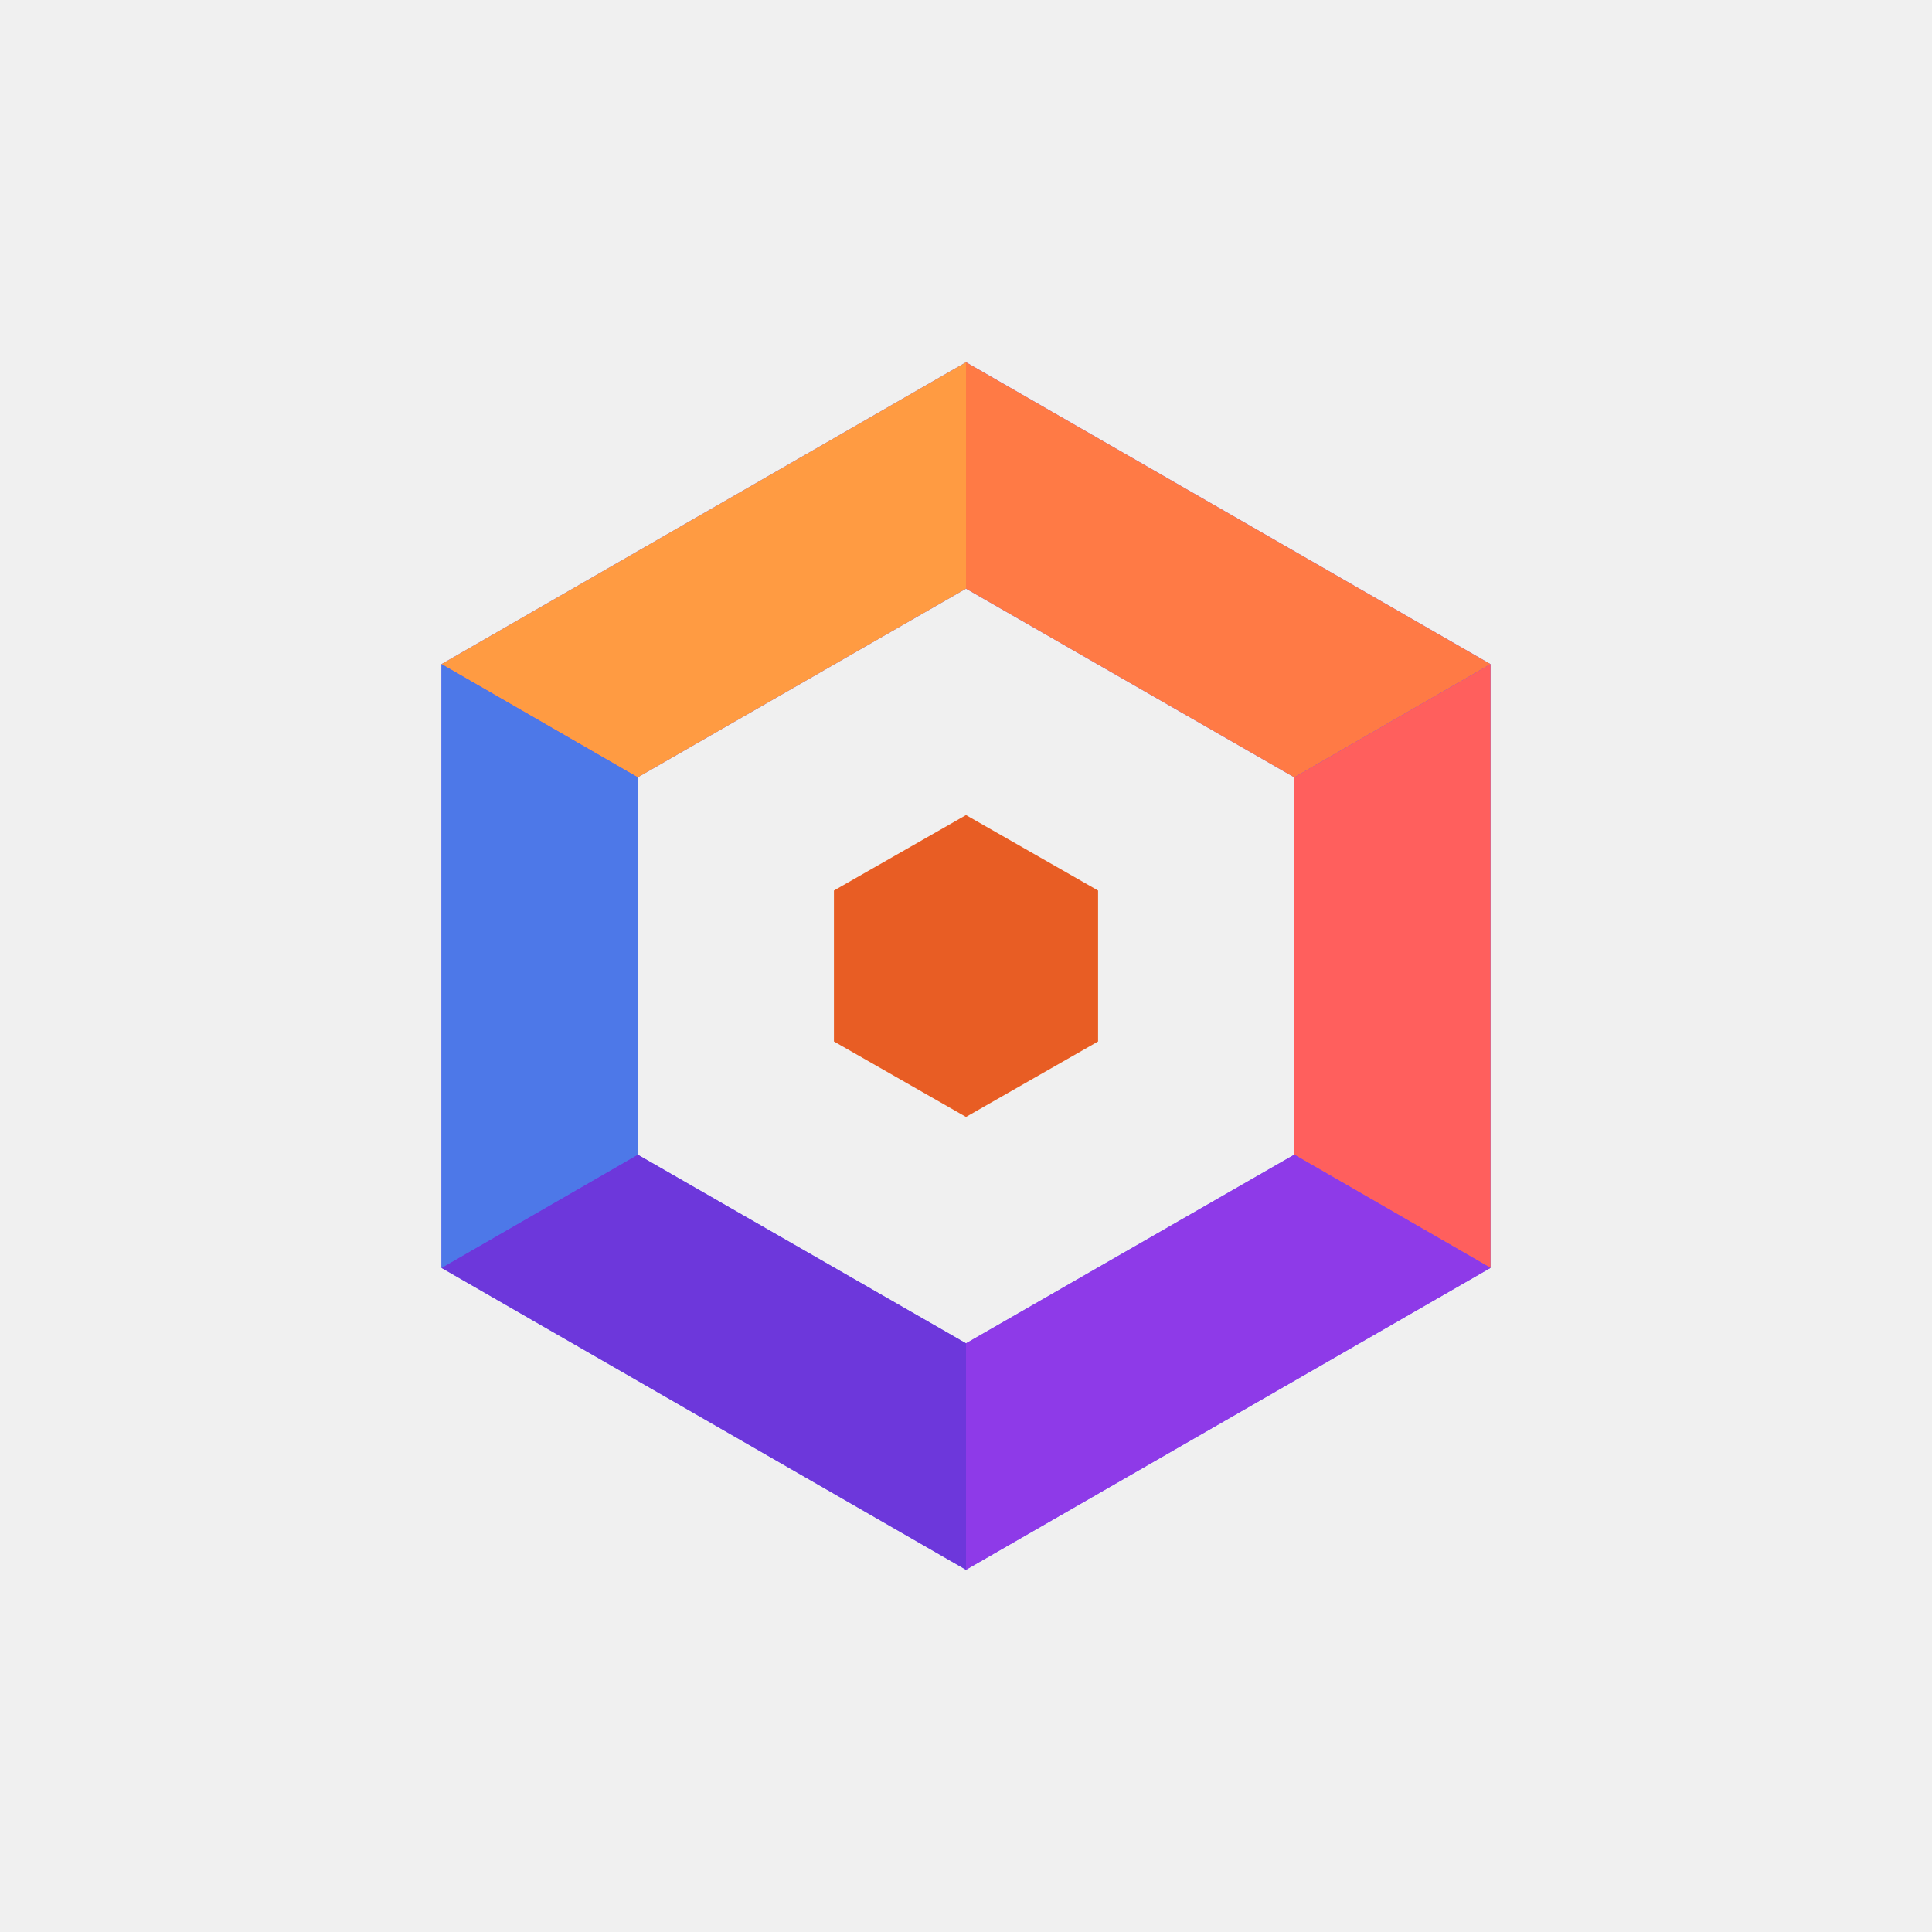
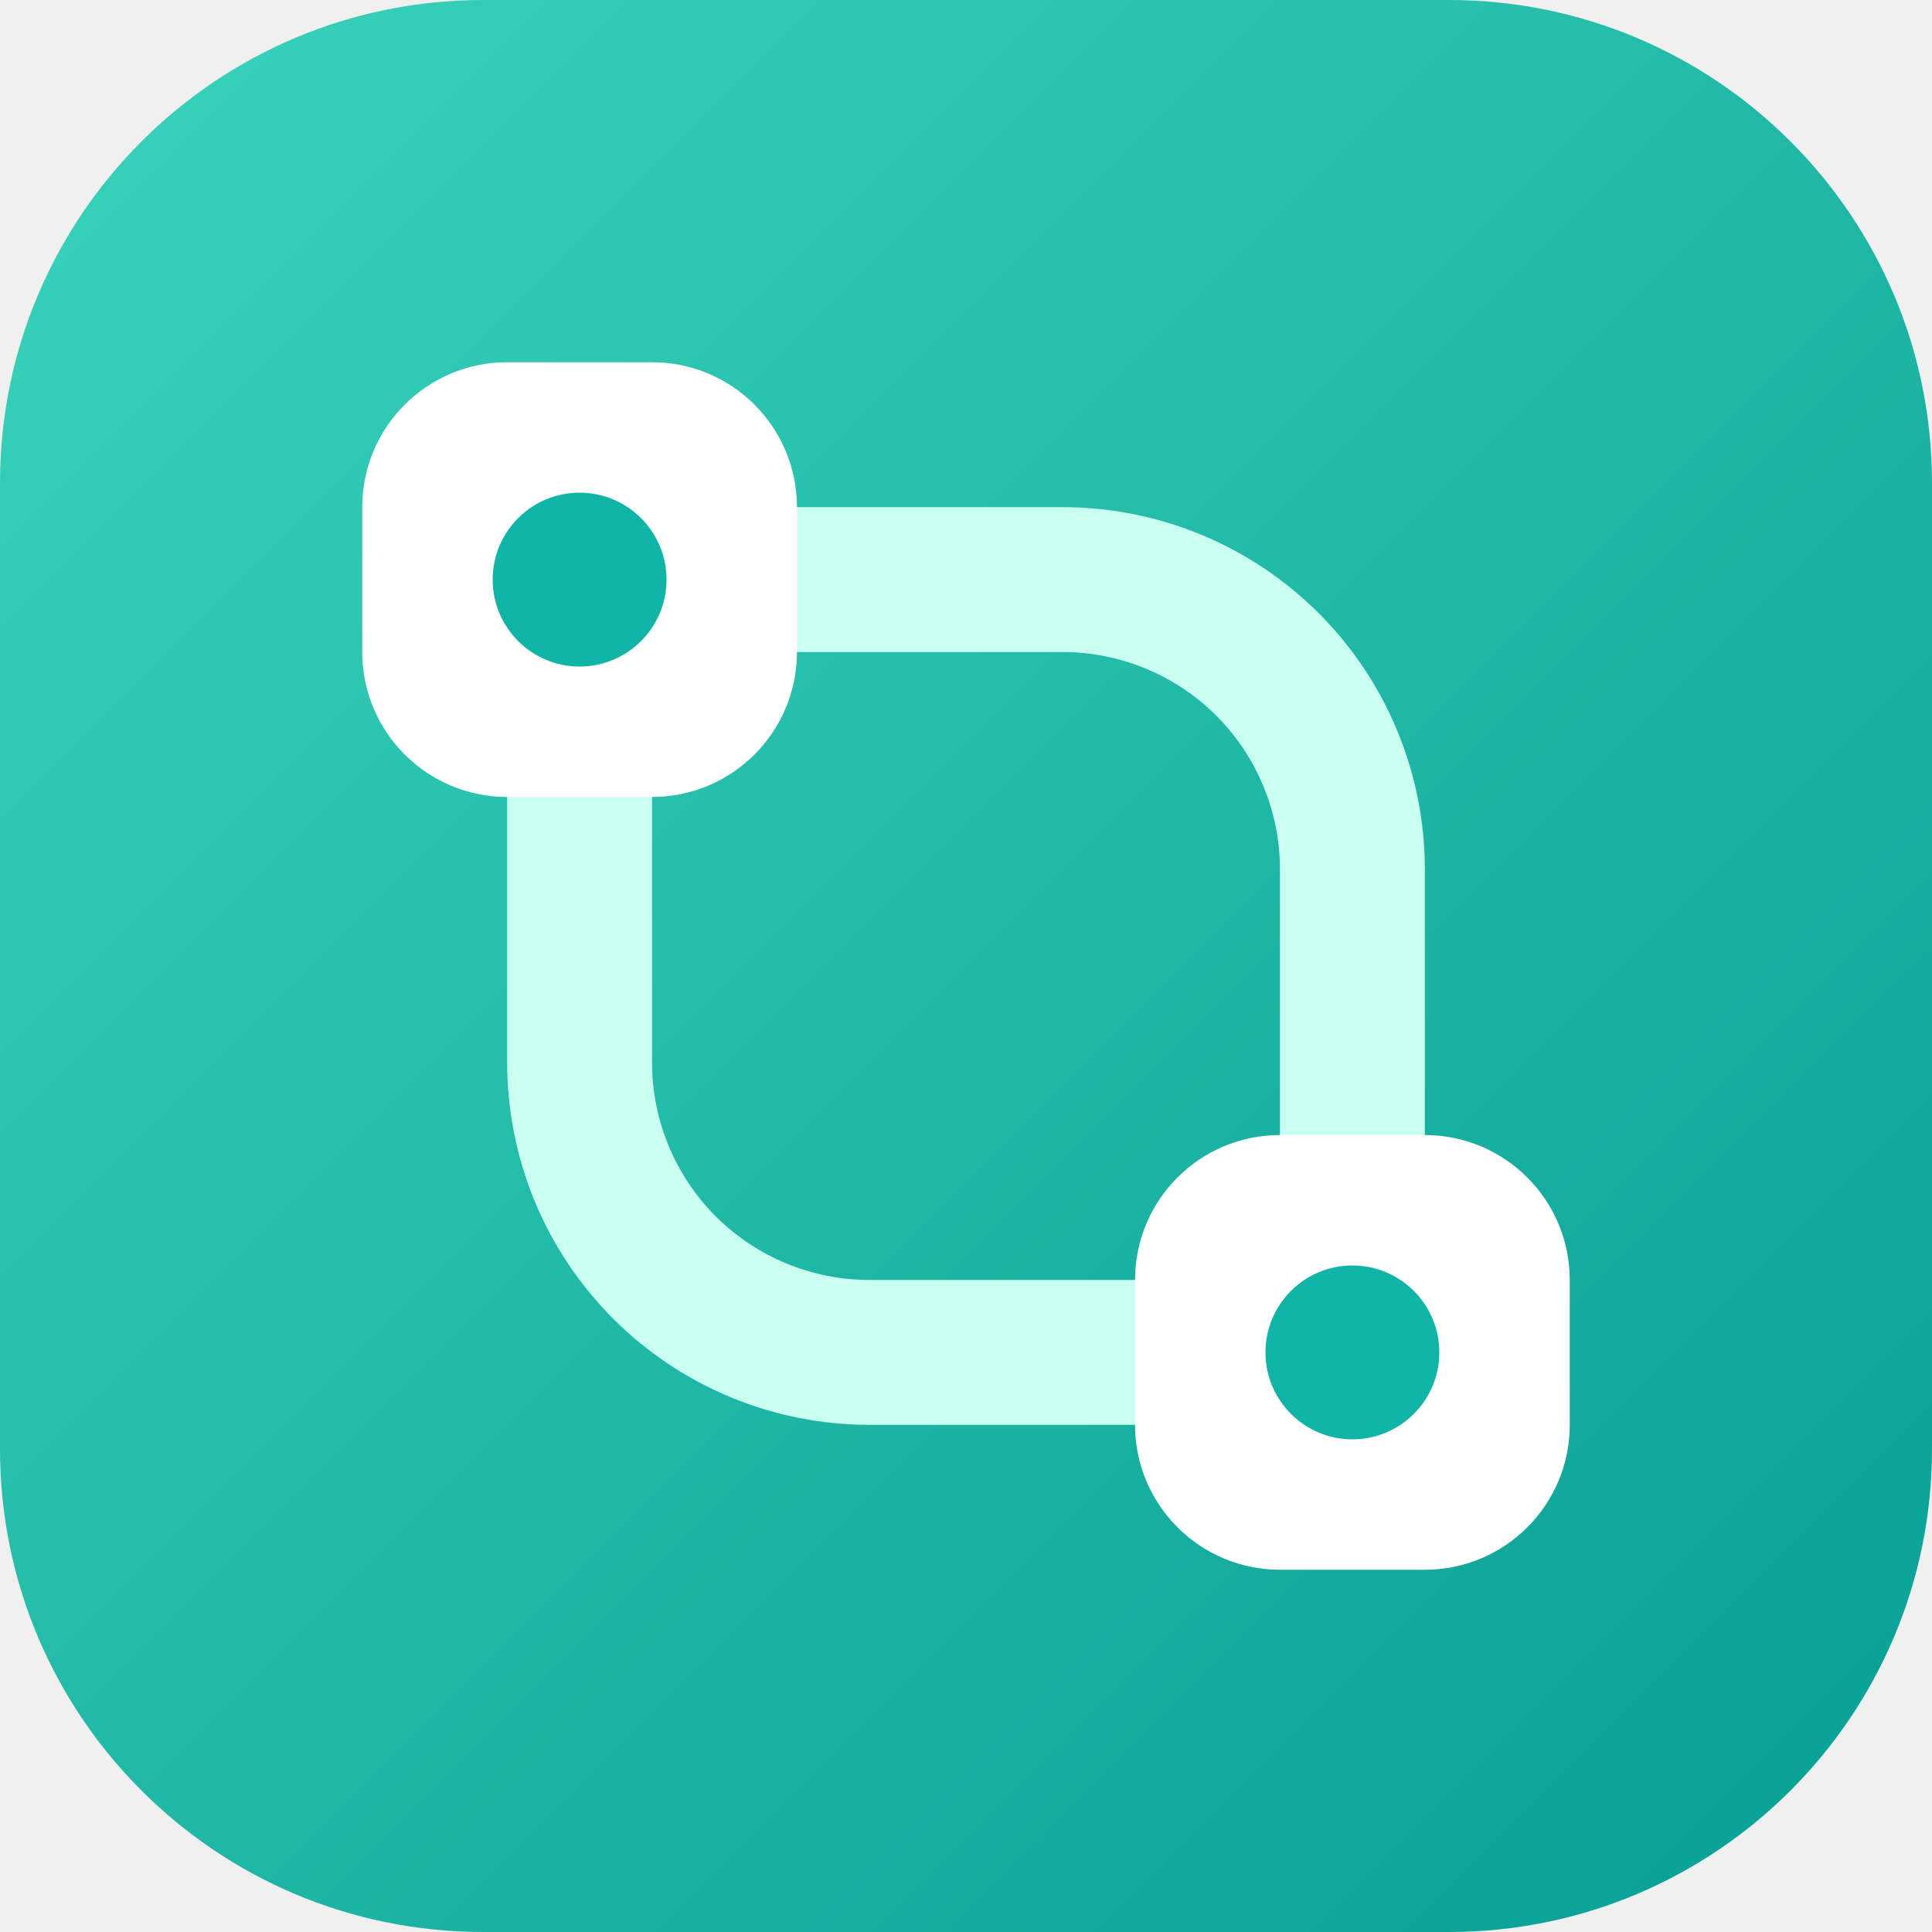
- <svg xmlns="http://www.w3.org/2000/svg" viewBox="0 0 512 512" fill="none">
-   <path fill-rule="evenodd" clip-rule="evenodd" d="M256 96L395 176V336L256 416L117 336V176L256 96ZM256 156L343 206V306L256 356L169 306V206L256 156Z" fill="#6757F5" />
-   <path d="M117 176L256 96V156L169 206L117 176Z" fill="#FF9B42" />
-   <path d="M256 96L395 176L343 206L256 156V96Z" fill="#FF7A45" />
-   <path d="M395 176V336L343 306V206L395 176Z" fill="#FF5F5D" />
-   <path d="M395 336L256 416V356L343 306L395 336Z" fill="#8E3AE8" />
-   <path d="M256 416L117 336L169 306L256 356V416Z" fill="#6D37DB" />
-   <path d="M117 336V176L169 206V306L117 336Z" fill="#4D78E8" />
-   <path d="M256 216L291 236V276L256 296L221 276V236L256 216Z" fill="#E85D24" />
+ <svg xmlns="http://www.w3.org/2000/svg" preserveAspectRatio="none" overflow="visible" style="display: block;" width="40" height="40" viewBox="0 0 40 40" fill="none">
+   <g id="é»è®¤MCPï¼æ¸åç¢é" clip-path="url(#clip0_0_4)">
+     <path id="Vector" d="M30 0H10C4.477 0 0 4.477 0 10V30C0 35.523 4.477 40 10 40H30C35.523 40 40 35.523 40 30V10C40 4.477 35.523 0 30 0Z" fill="url(#paint0_linear_0_4)" />
+     <path id="Vector_2" d="M12 12H22C23.591 12 25.117 12.632 26.243 13.757C27.368 14.883 28 16.409 28 18V28H18C16.409 28 14.883 27.368 13.757 26.243C12.632 25.117 12 23.591 12 22V12Z" stroke-width="3" stroke-linecap="round" stroke="#C9FFF1" />
+     <path id="Vector_3" d="M13.5 7.5H10.5C8.843 7.5 7.5 8.843 7.5 10.5V13.5C7.5 15.157 8.843 16.5 10.5 16.5H13.5C15.157 16.5 16.5 15.157 16.5 13.5V10.5C16.5 8.843 15.157 7.5 13.5 7.5Z" fill="white" />
+     <path id="Vector_4" d="M29.5 23.5H26.5C24.843 23.5 23.5 24.843 23.5 26.5V29.5C23.5 31.157 24.843 32.5 26.5 32.5H29.5C31.157 32.5 32.5 31.157 32.5 29.5V26.5C32.5 24.843 31.157 23.5 29.5 23.5Z" fill="white" />
+     <path id="Vector_5" d="M12 13.8C12.994 13.8 13.8 12.994 13.8 12C13.8 11.006 12.994 10.2 12 10.2C11.006 10.2 10.2 11.006 10.2 12C10.2 12.994 11.006 13.8 12 13.8Z" fill="#11B5A7" />
+     <path id="Vector_6" d="M28 29.8C28.994 29.8 29.8 28.994 29.8 28C29.8 27.006 28.994 26.2 28 26.2C27.006 26.2 26.2 27.006 26.2 28C26.2 28.994 27.006 29.8 28 29.8Z" fill="#11B5A7" />
+   </g>
+   <defs>
+     <linearGradient id="paint0_linear_0_4" x1="0" y1="0" x2="40" y2="40" gradientUnits="userSpaceOnUse">
+       <stop stop-color="#3CD3BC" />
+       <stop offset="1" stop-color="#079E94" />
+     </linearGradient>
+     <clipPath id="clip0_0_4">
+       <rect width="40" height="40" fill="white" />
+     </clipPath>
+   </defs>
</svg>
